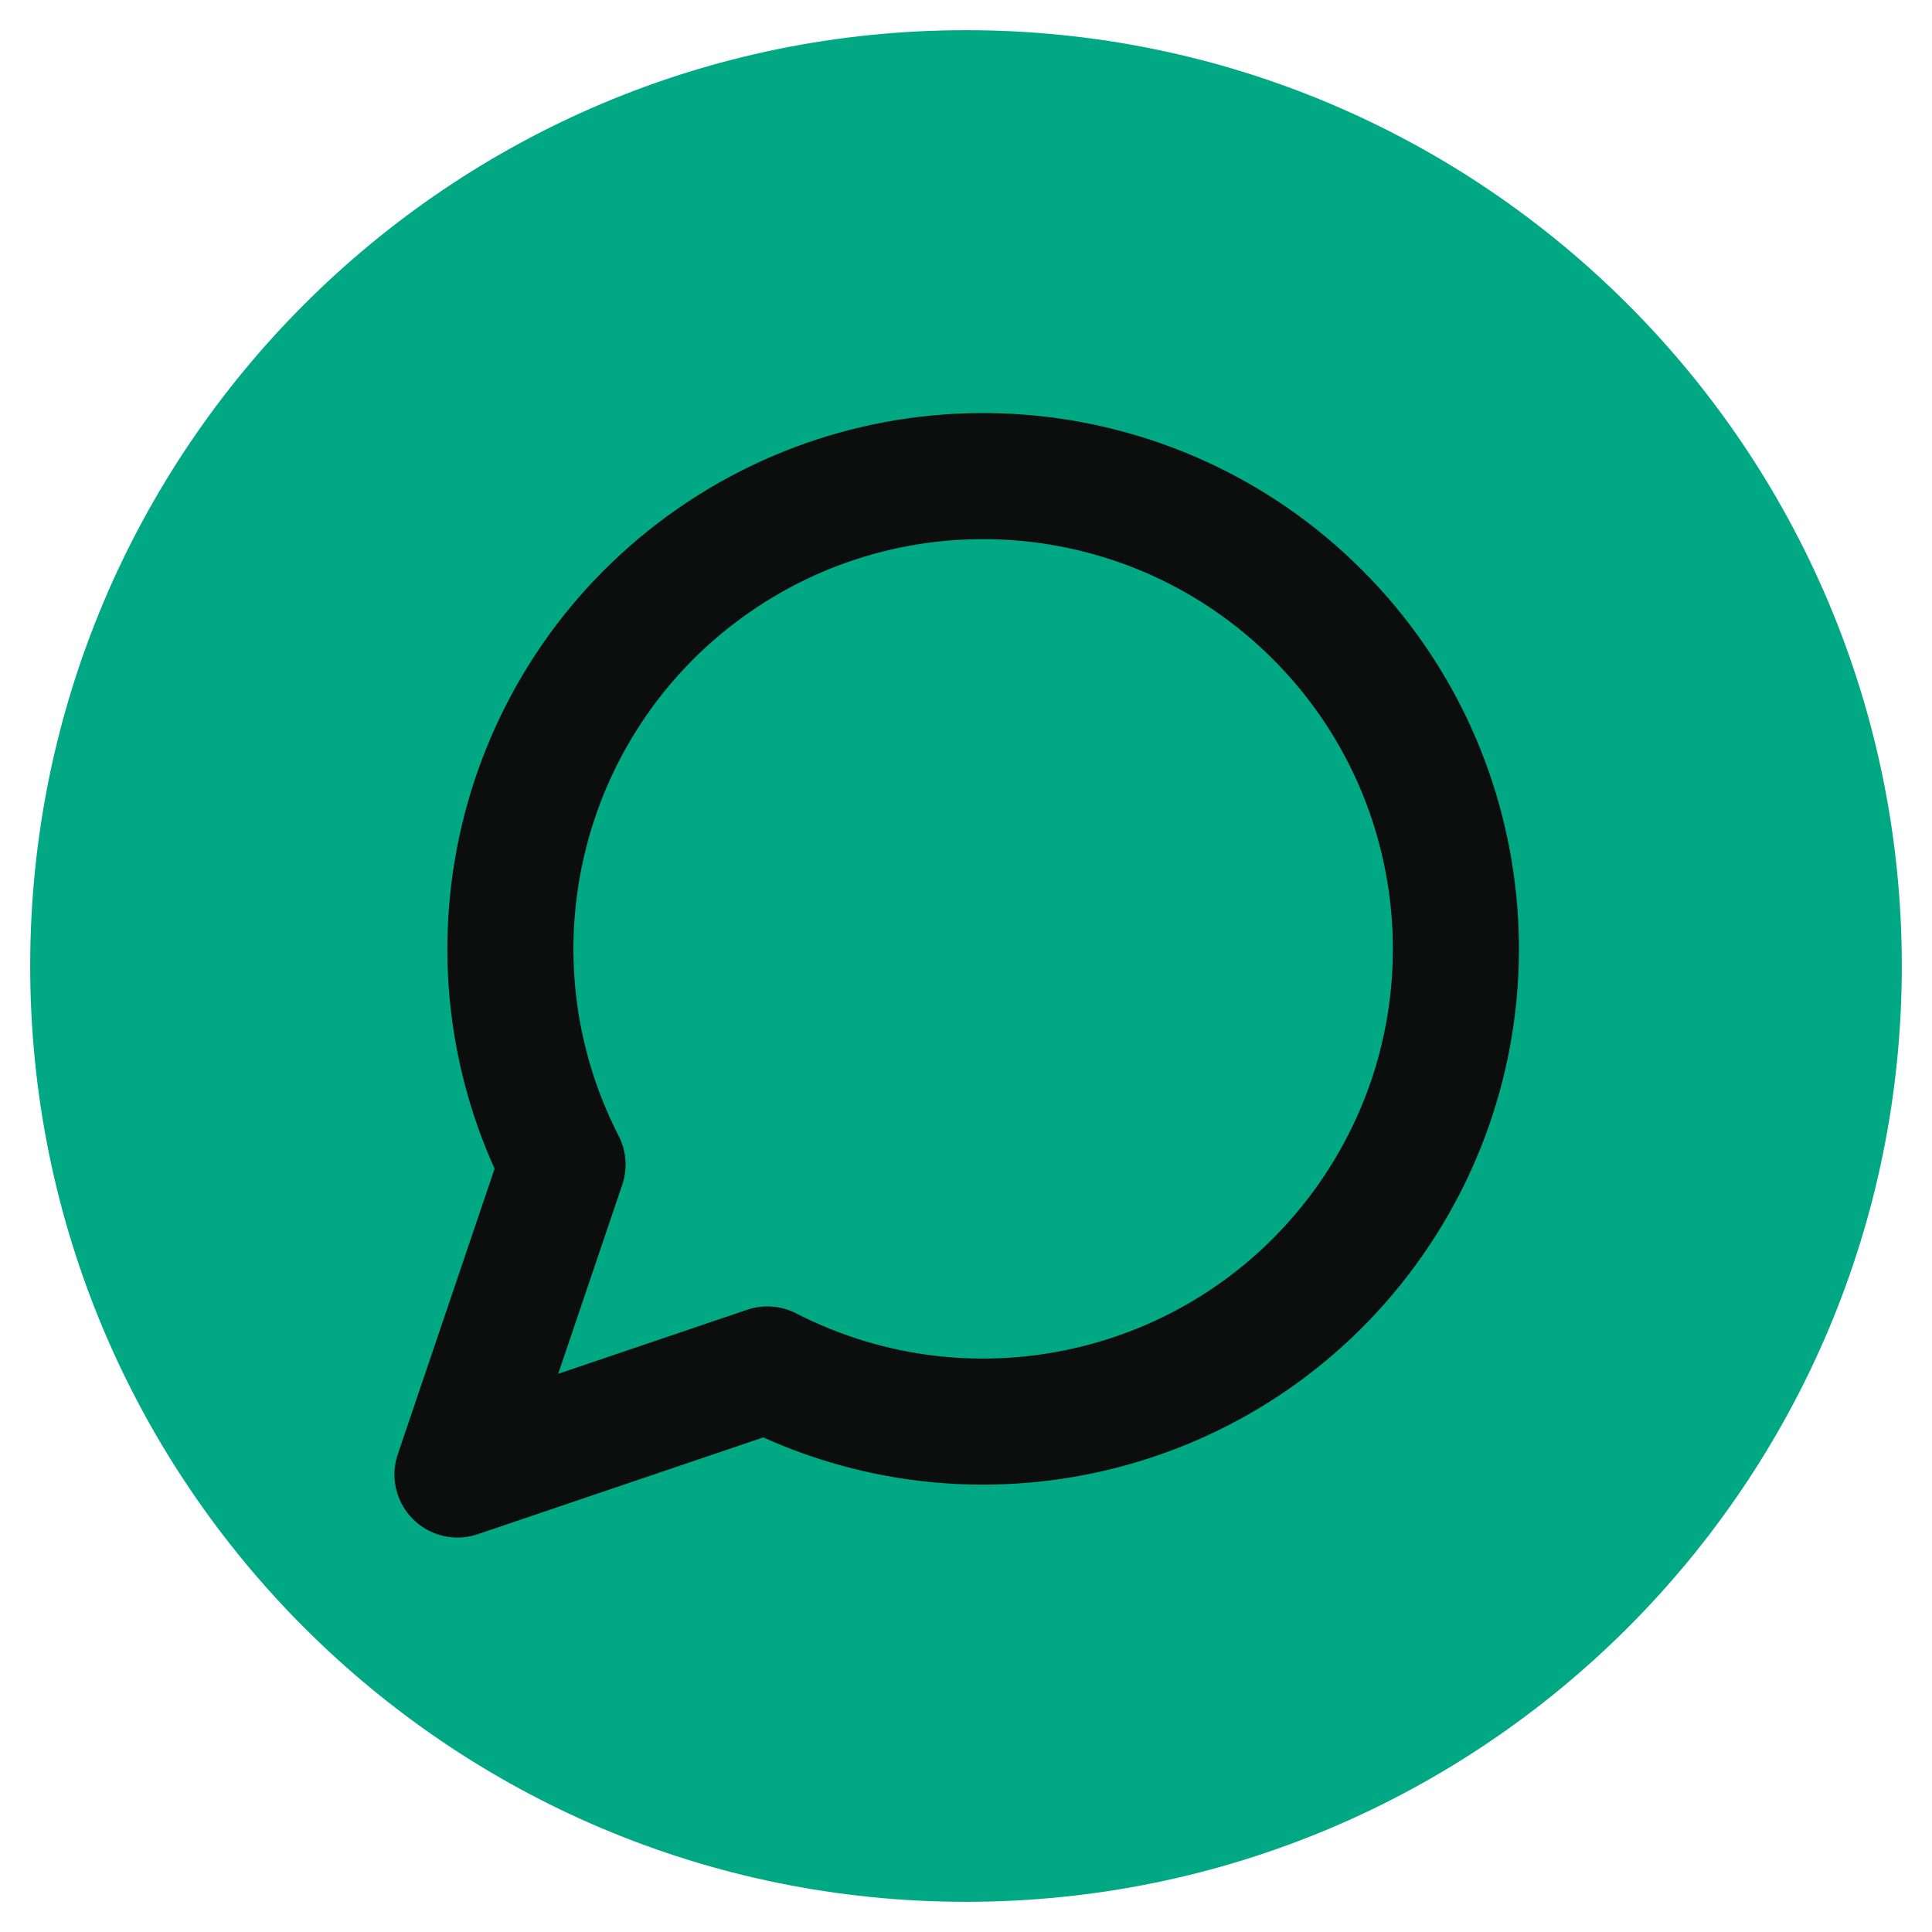
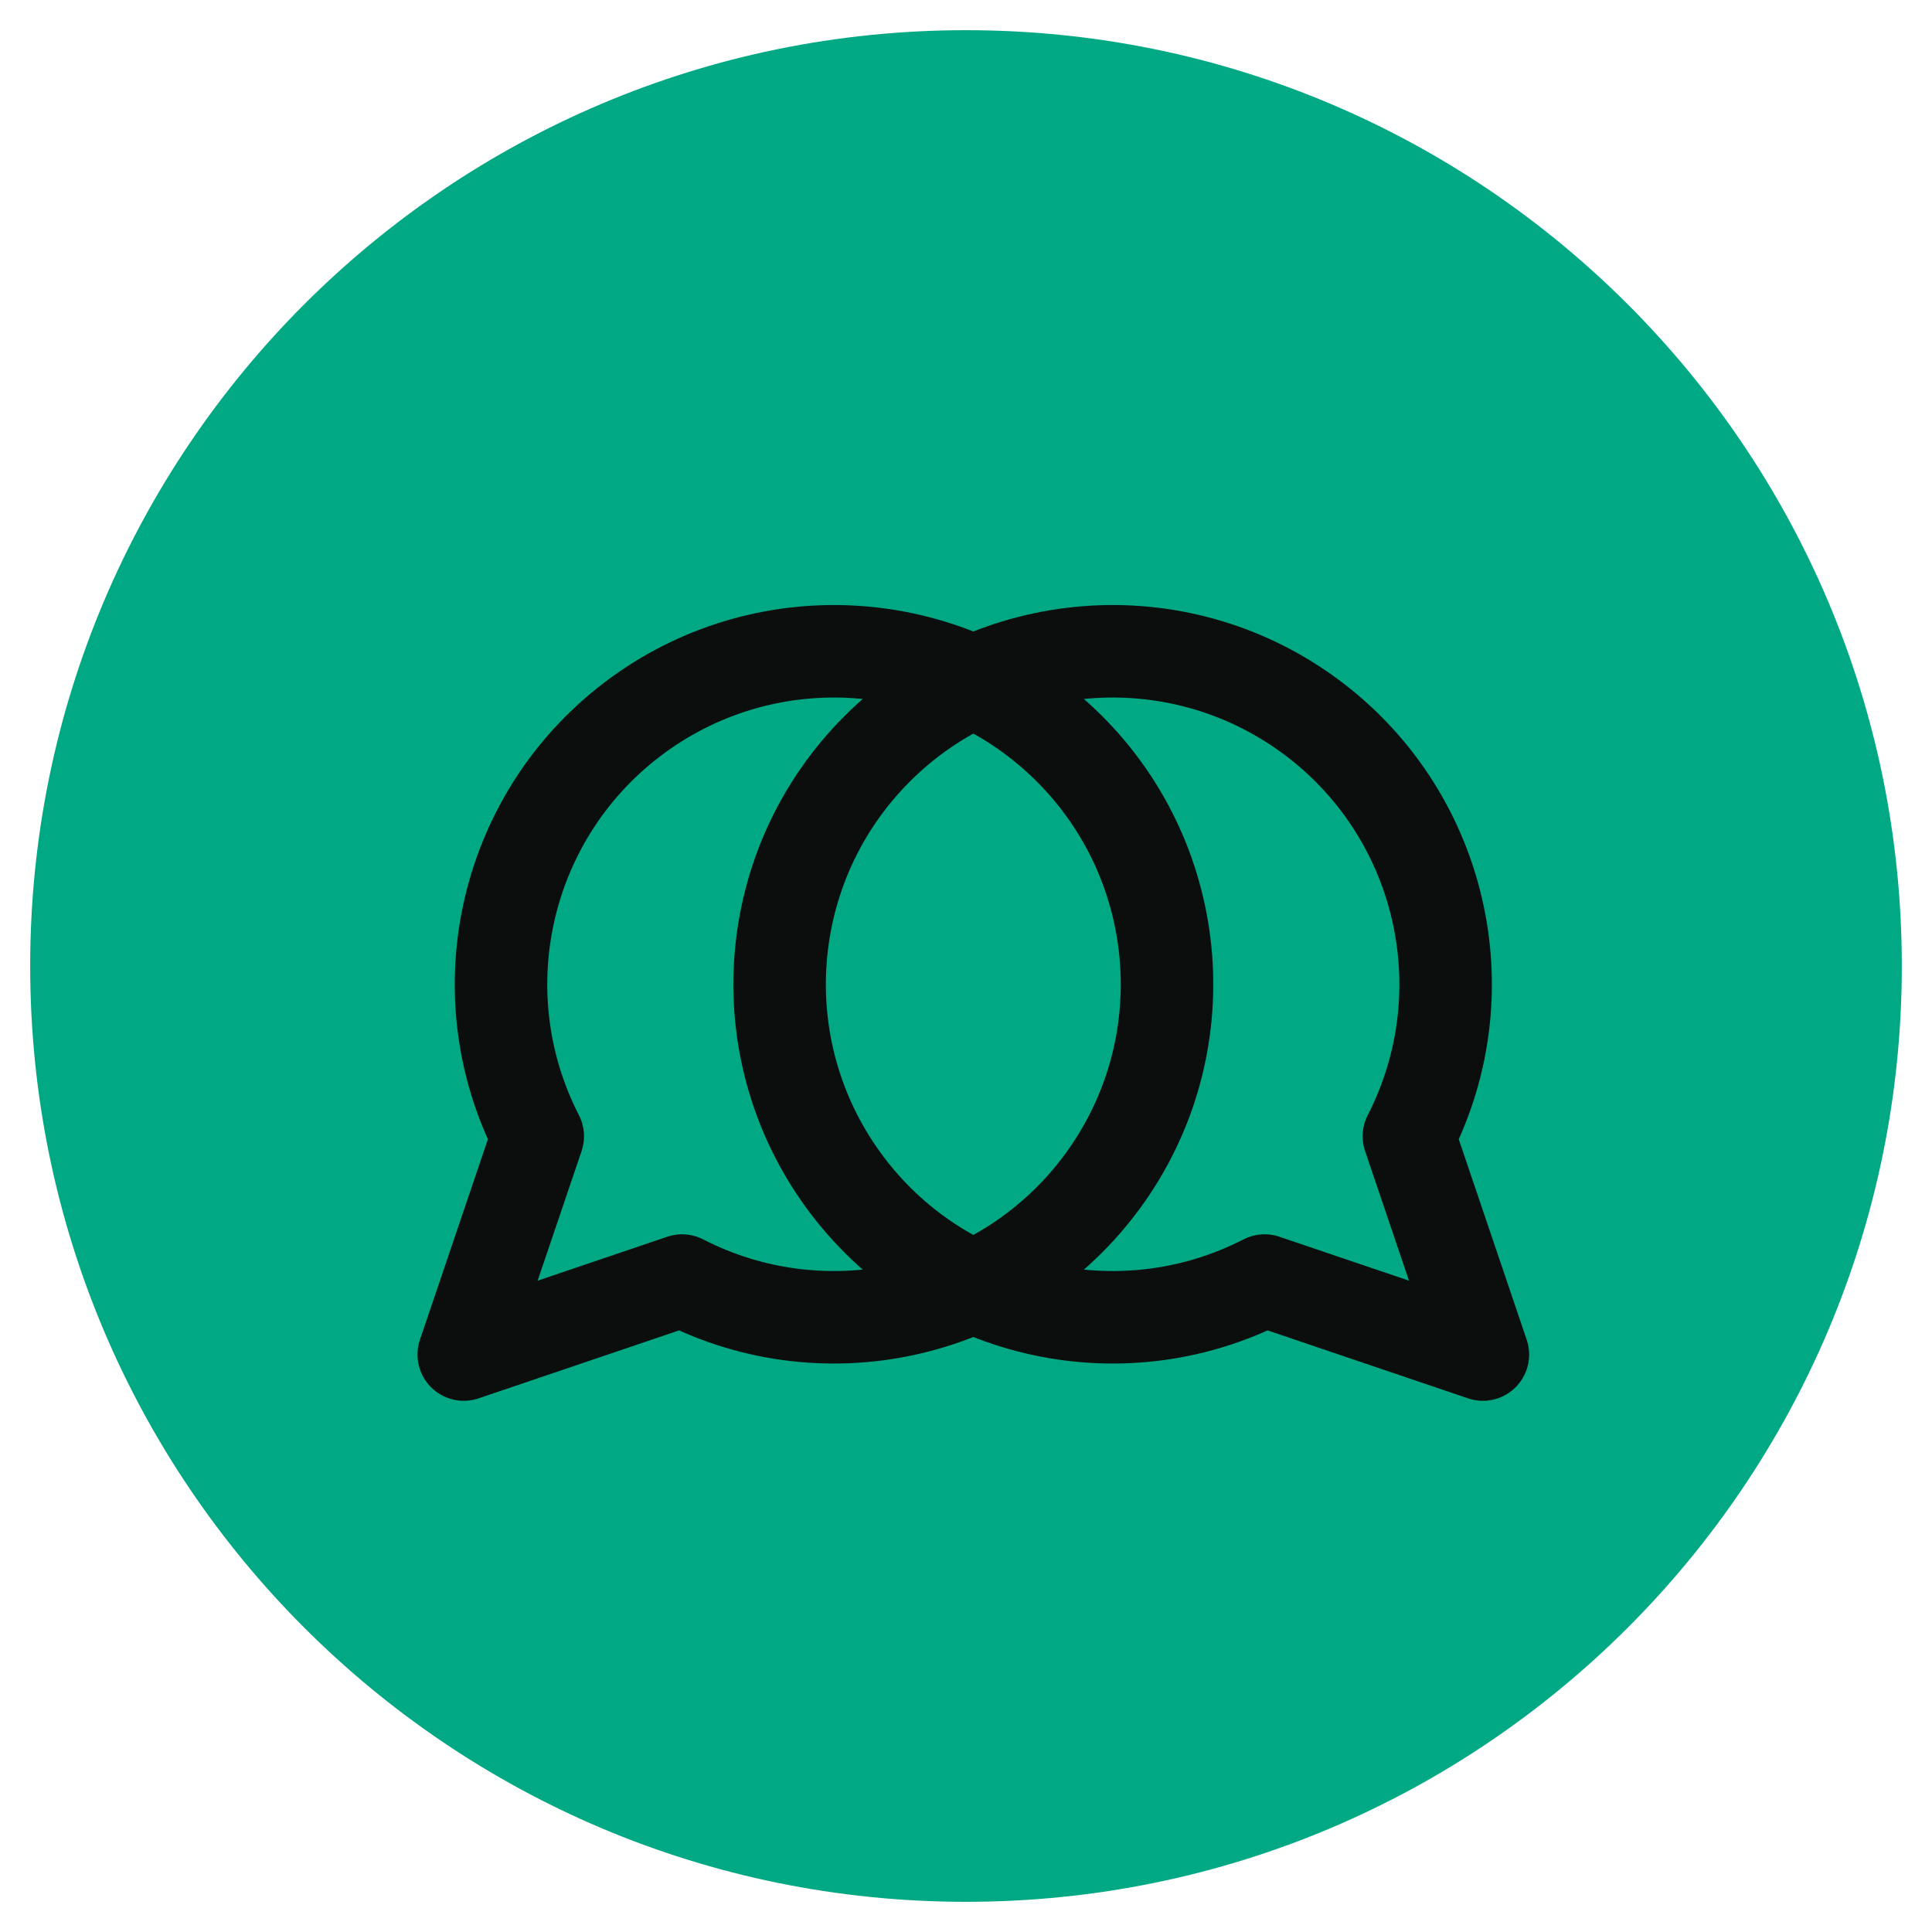
<svg xmlns="http://www.w3.org/2000/svg" viewBox="0 0 128 128" width="128" height="128">
  <circle cx="64" cy="64" r="62" fill="#00a884" />
-   <g transform="translate(23.35 21.13) scale(3.48)" fill="none" stroke="#0b0e0c" stroke-width="2.4" stroke-linecap="round" stroke-linejoin="round">
-     <path d="M7.9 20A9 9 0 1 0 4 16.1L2 22Z" />
+   <g transform="scale(.125)">
+     <defs>
+       <clipPath id="rightInside">
+         <g transform="translate(228 140) scale(.74) translate(1024 0) scale(-1 1)">
+           <path transform="translate(217 198) scale(26.5)" d="M7.9 20A9 9 0 1 0 4 16.1L2 22Z" />
+         </g>
+       </clipPath>
+     </defs>
+     <g clip-path="url(#rightInside)">
+       <g transform="translate(46 140) scale(.74)">
+         <path transform="translate(217 198) scale(26.5)" d="M7.9 20A9 9 0 1 0 4 16.1L2 22Z" fill="#fff0bf" />
+       </g>
+     </g>
+     <g transform="translate(46 140) scale(.74)">
+       <g>
+         <g transform="translate(217 198) scale(26.5)" fill="none" stroke="#0b0e0c" stroke-width="2.5" stroke-linecap="round" stroke-linejoin="round">
+           <path d="M7.9 20A9 9 0 1 0 4 16.1L2 22Z" />
+         </g>
+       </g>
+     </g>
+     <g transform="translate(228 140) scale(.74) translate(1024 0) scale(-1 1)">
+       <g>
+         <g transform="translate(217 198) scale(26.5)" fill="none" stroke="#0b0e0c" stroke-width="2.5" stroke-linecap="round" stroke-linejoin="round">
+           <path d="M7.9 20A9 9 0 1 0 4 16.1L2 22Z" />
+         </g>
+       </g>
+     </g>
  </g>
</svg>
